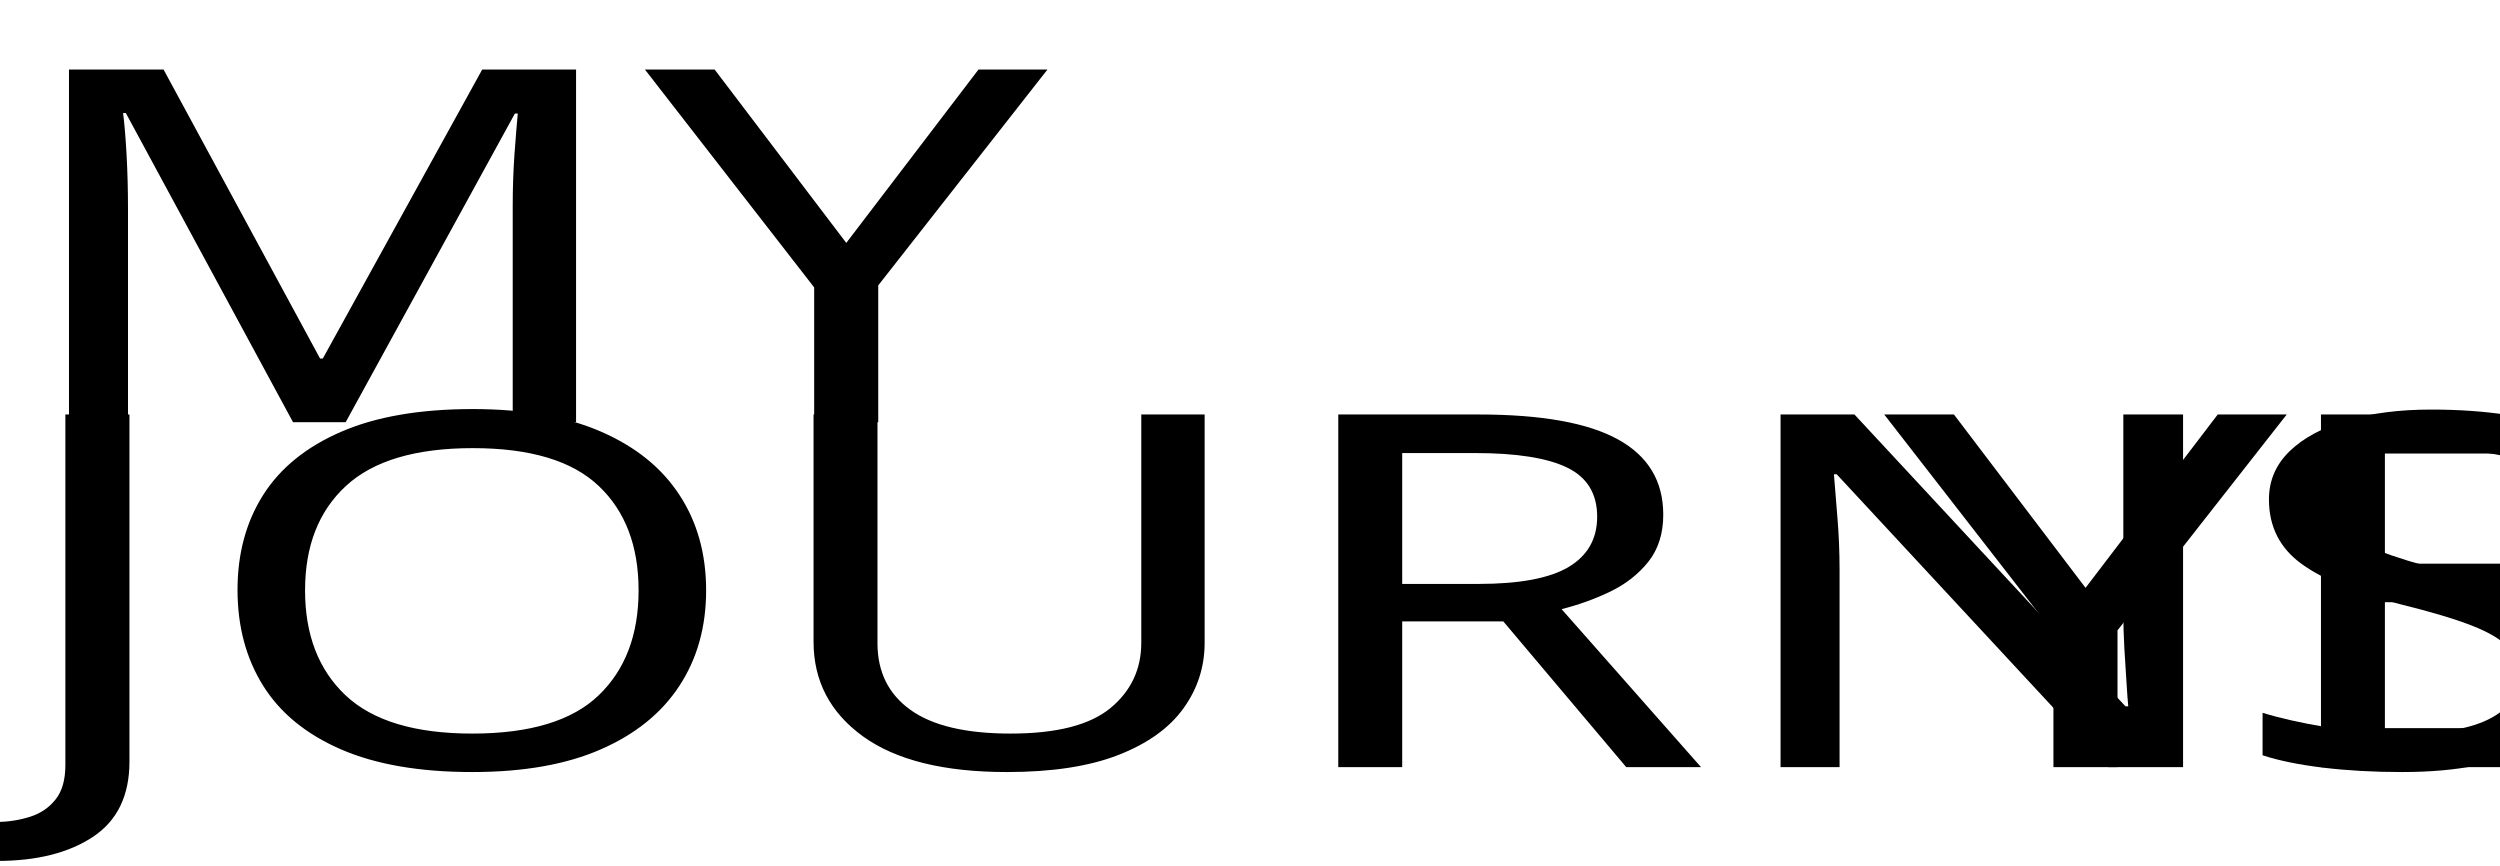
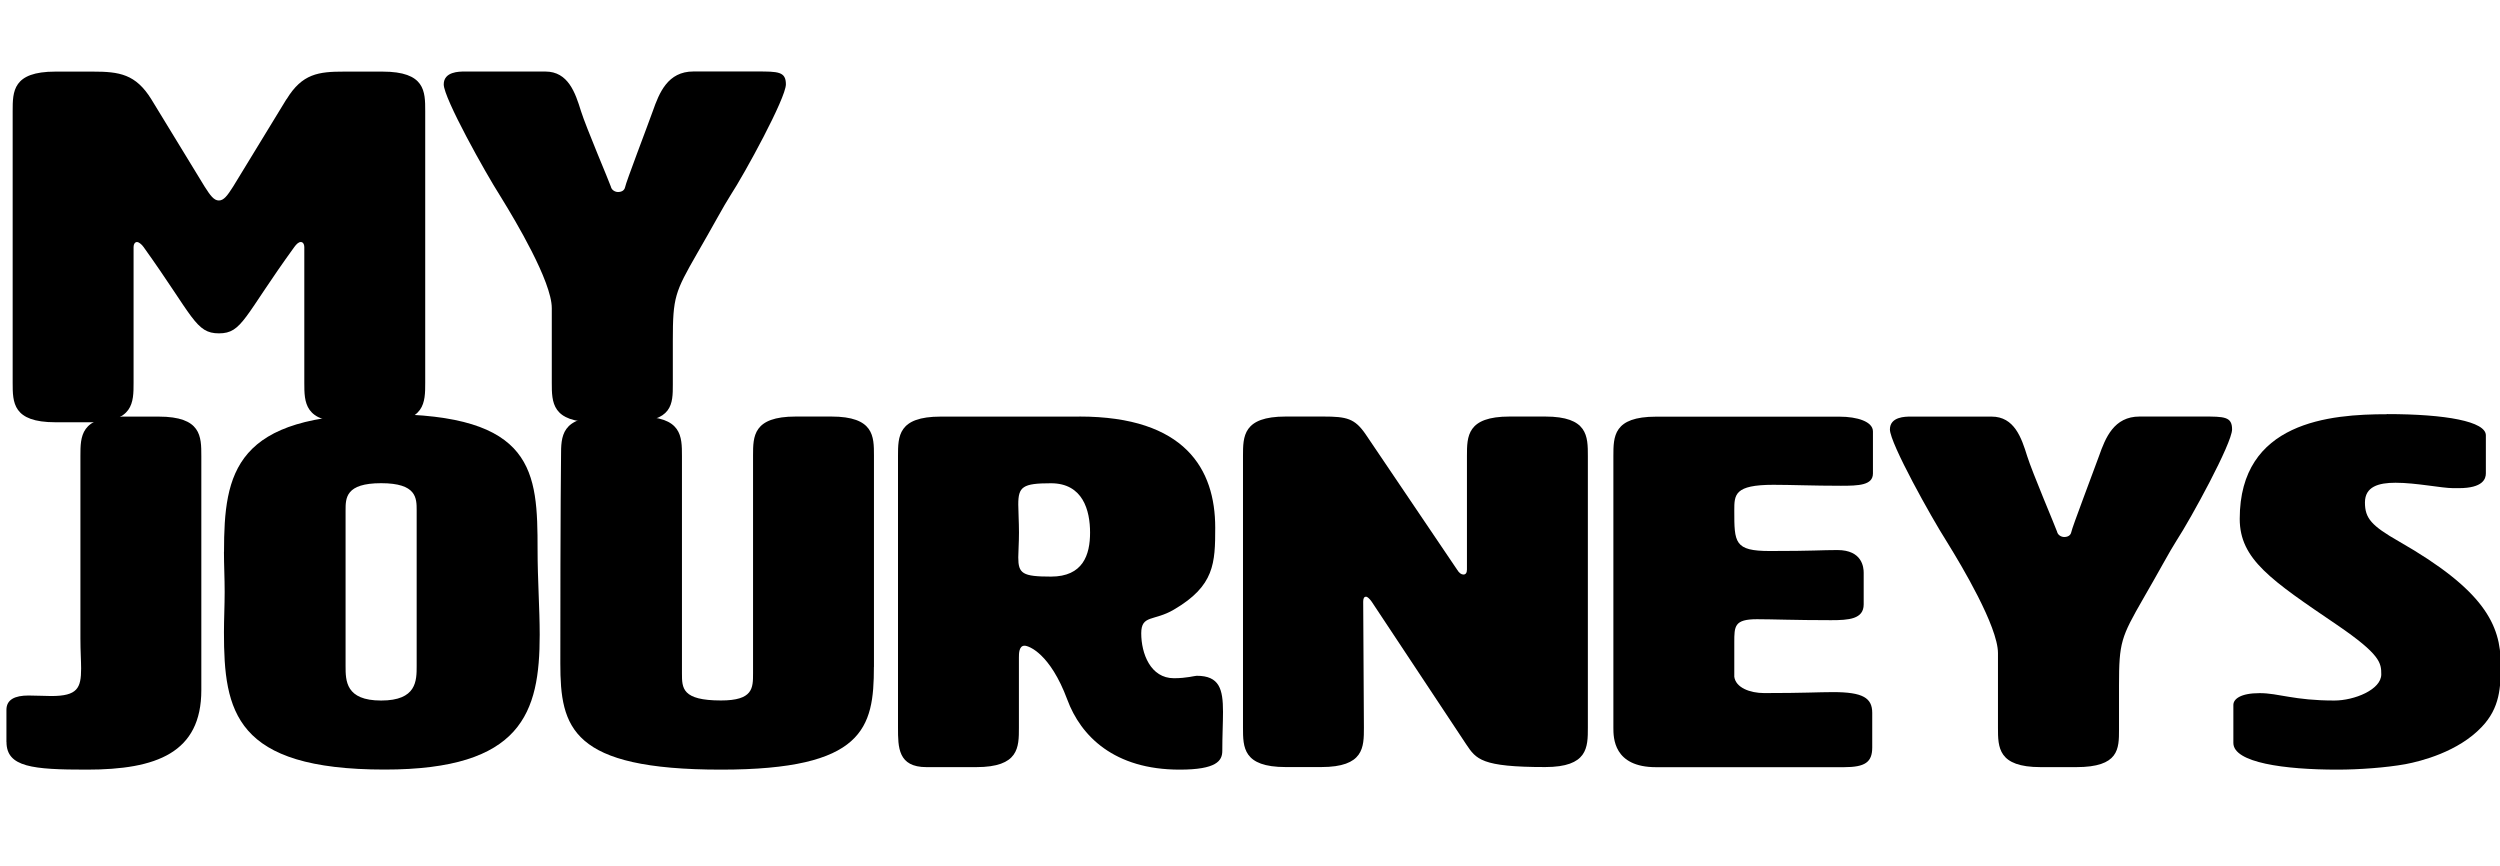
<svg xmlns="http://www.w3.org/2000/svg" id="Capa_1" viewBox="0 0 388.92 134.71">
  <defs>
-     <style>.cls-1{letter-spacing:0em;}.cls-2{font-family:HWTArtz, 'HWT Artz';font-size:76.82px;}.cls-3{letter-spacing:-.02em;}</style>
+     <style>.cls-1{stroke-width:0px;}.cls-2{isolation:isolate;}</style>
  </defs>
-   <text class="cls-2" transform="translate(0 65.68) scale(1.44 1)">
-     <tspan x="0" y="0">MY</tspan>
-     <tspan x="0" y="53.66">JOURNE</tspan>
-     <tspan class="cls-3" x="203.56" y="53.66">Y</tspan>
-     <tspan class="cls-1" x="240.51" y="53.66">S</tspan>
-   </text>
+   <g class="cls-2">
+     <g class="cls-2">
+       <path class="cls-1" d="M44.58,15.44c2.43-3.99,4.98-4.3,8.96-4.3h5.97c6.64,0,6.64,3.07,6.64,6.15v42.25c0,3.07,0,6.15-6.64,6.15h-5.53c-6.64,0-6.64-3.07-6.64-6.15v-21.12c0-.46-.22-.77-.55-.77s-.66.31-1,.77c-7.85,10.83-8.08,13.44-11.73,13.44s-3.98-2.61-11.73-13.44c-.33-.46-.77-.77-1-.77-.33,0-.55.31-.55.77v21.12c0,3.07,0,6.15-6.64,6.15h-5.53c-6.64,0-6.64-3.07-6.64-6.15V17.29c0-3.07,0-6.15,6.64-6.15h5.86c4.09,0,6.64.38,9.07,4.3l8.3,13.6c.88,1.38,1.44,2.15,2.21,2.15s1.33-.77,2.21-2.15l8.3-13.6Z" />
+       <path class="cls-1" d="M92.48,65.68c-6.64,0-6.64-3.07-6.64-6.15v-11.6c0-4.15-5.75-13.75-7.74-16.98l-.33-.54c-2.21-3.46-8.74-15.13-8.74-17.28,0-2,2.43-2,3.21-2h12.61c3.54,0,4.65,3.3,5.53,6.15.77,2.46,4.43,11.06,4.65,11.75.11.54.66.84,1.11.84.55,0,1-.23,1.11-.77.11-.69,3.43-9.37,4.31-11.83,1-2.84,2.32-6.15,6.31-6.15h9.85c3.32,0,4.54,0,4.54,2,0,2.15-6.42,13.9-8.63,17.28-1,1.54-2.88,5.07-5.2,9.06-3.43,5.99-3.76,6.76-3.76,13.52v6.84c0,3,0,5.84-6.64,5.84h-5.53Z" />
+     </g>
+     <g class="cls-2">
+       <path class="cls-1" d="M1,115.42v-4.99c0-1.61,1.33-2.23,3.43-2.23,1.33,0,2.54.08,3.54.08,4.09,0,4.65-1.23,4.65-4.3,0-1.15-.11-2.69-.11-4.69v-28.34c0-3.07,0-6.14,6.64-6.14h5.53c6.64,0,6.64,3.07,6.64,6.14v36.41c0,9.75-6.97,12.37-17.81,12.37-8.41,0-12.5-.38-12.5-4.3Z" />
+       <path class="cls-1" d="M34.85,85.85c0-12.37,1.66-21.43,25-21.43s23.78,8.91,23.78,21.12c0,4.61.33,9.14.33,13.21,0,12.14-2.77,20.97-24.12,20.97-23.34,0-25-9.06-25-21.35,0-2.07.11-4.15.11-6.3s-.11-4.22-.11-6.22ZM53.76,79.4v24.2c0,2.3,0,5.38,5.53,5.38s5.53-3.07,5.53-5.38v-24.2c0-1.92,0-4.23-5.53-4.23s-5.53,2.3-5.53,4.23Z" />
+       <path class="cls-1" d="M135.95,103.75c0,9.52-1.55,15.98-23.78,15.98-23.34,0-25-6.53-25-16.52,0-24.27.11-32.26.11-32.26,0-3.07,0-6.14,6.64-6.14h5.53c6.64,0,6.64,3.07,6.64,6.14v33.8c0,2.3,0,4.22,6.08,4.22,4.98,0,4.98-1.92,4.98-4.22v-33.88c0-3,0-6.07,6.64-6.07h5.53c6.64,0,6.64,3.07,6.64,6.07v32.88Z" />
+       <path class="cls-1" d="M167.92,64.8c16.48,0,21.13,8.22,21.13,17.28,0,5.53-.11,9.06-6.42,12.75-3.1,1.84-5.09.77-5.09,3.69,0,3.15,1.44,6.99,5.09,6.99,1.99,0,3.21-.38,3.54-.38,3.54,0,4.09,2.07,4.09,5.61,0,1.69-.11,3.76-.11,6.07,0,1.54-.89,2.92-6.64,2.92-10.18,0-15.38-5.22-17.48-10.91-2.66-7.14-5.97-8.37-6.64-8.37-.88,0-.88,1.23-.88,1.84v10.91c0,3.07,0,6.14-6.64,6.14h-7.74c-4.43,0-4.43-3.07-4.43-6.14v-42.25c0-3.07,0-6.14,6.64-6.14h21.57ZM158.41,78.48c0,1,.11,2.76.11,4.38s-.11,2.92-.11,3.84c0,2.54.66,3,5.09,3,4.98,0,6.08-3.38,6.08-6.84s-1.11-7.68-6.08-7.68c-4.42,0-5.09.54-5.09,3.3Z" />
+       <path class="cls-1" d="M227.66,89.38c.33,0,.55-.23.55-.77v-17.67c0-3.07,0-6.14,6.64-6.14h5.53c6.64,0,6.64,3.07,6.64,6.14v42.25c0,3.07,0,6.14-6.64,6.14-9.96,0-10.73-1.23-12.28-3.53l-14.71-22.2c-.33-.46-.66-.77-.88-.77-.33,0-.44.31-.44.77l.11,19.59c0,3.07,0,6.14-6.64,6.14h-5.53c-6.64,0-6.64-3.07-6.64-6.14v-42.25c0-3.07,0-6.14,6.64-6.14h5.86c3.65,0,4.87.31,6.53,2.69l14.27,21.12c.33.54.66.77,1,.77Z" />
+       <path class="cls-1" d="M269.8,105.28c.22,1.69,2.43,2.54,4.65,2.54,6.3,0,8.41-.15,10.73-.15,4.65,0,6.08.92,6.08,3.23v5.38c0,2.3-1.11,3.07-4.42,3.07h-29.21c-6.64,0-6.64-4.61-6.64-6.14v-42.25c0-3.07,0-6.14,6.64-6.14h28.54c2.77,0,5.2.77,5.2,2.3v6.53c0,1.84-2.21,1.92-4.98,1.92-4.31,0-7.74-.15-10.51-.15-6.08,0-6.08,1.54-6.08,4,0,4.99,0,6.3,5.53,6.3,6.86,0,7.96-.15,10.51-.15,3.87,0,4.09,2.69,4.09,3.53v4.92c0,2.3-2.32,2.46-5.09,2.46-5.64,0-9.18-.15-11.5-.15-3.54,0-3.54,1.08-3.54,3.61v5.38Z" />
+     </g>
+     <g class="cls-2">
+       <path class="cls-1" d="M317.46,119.34c-6.64,0-6.64-3.07-6.64-6.14v-11.6c0-4.15-5.75-13.75-7.74-16.97l-.33-.54c-2.21-3.46-8.74-15.13-8.74-17.28,0-2,2.43-2,3.21-2h12.61c3.54,0,4.65,3.3,5.53,6.14.77,2.46,4.42,11.06,4.65,11.75.11.54.66.84,1.11.84.55,0,1-.23,1.11-.77.11-.69,3.43-9.37,4.31-11.83,1-2.84,2.32-6.14,6.31-6.14h9.85c3.32,0,4.54,0,4.54,2,0,2.15-6.42,13.9-8.63,17.28-1,1.54-2.88,5.07-5.2,9.06-3.43,5.99-3.76,6.76-3.76,13.52v6.84c0,3,0,5.84-6.64,5.84h-5.53Z" />
+     </g>
+     <g class="cls-2">
+       <path class="cls-1" d="M371.34,64.42c9.18,0,15.38,1.15,15.38,3.3v5.92c0,.84-.44,2.3-4.2,2.3h-.89c-1.77,0-5.75-.84-8.96-.84-2.66,0-4.76.61-4.76,3.07s1,3.61,5.31,6.07c13.16,7.53,15.82,12.9,15.82,19.13,0,3.53-.11,6.76-2.99,9.75-3.65,3.84-9.4,5.3-11.84,5.76-2.99.54-7.19.85-10.62.85-8.19,0-16.15-1.08-16.15-4.15v-5.91c0-.92,1.11-1.84,4.09-1.84s5.31,1.15,11.62,1.15c3.1,0,7.3-1.69,7.3-4.07,0-1.77-.11-3.07-6.86-7.68-10.29-6.99-15.16-10.22-15.16-16.51,0-15.13,14.05-16.28,22.9-16.28Z" />
+     </g>
+   </g>
</svg>
